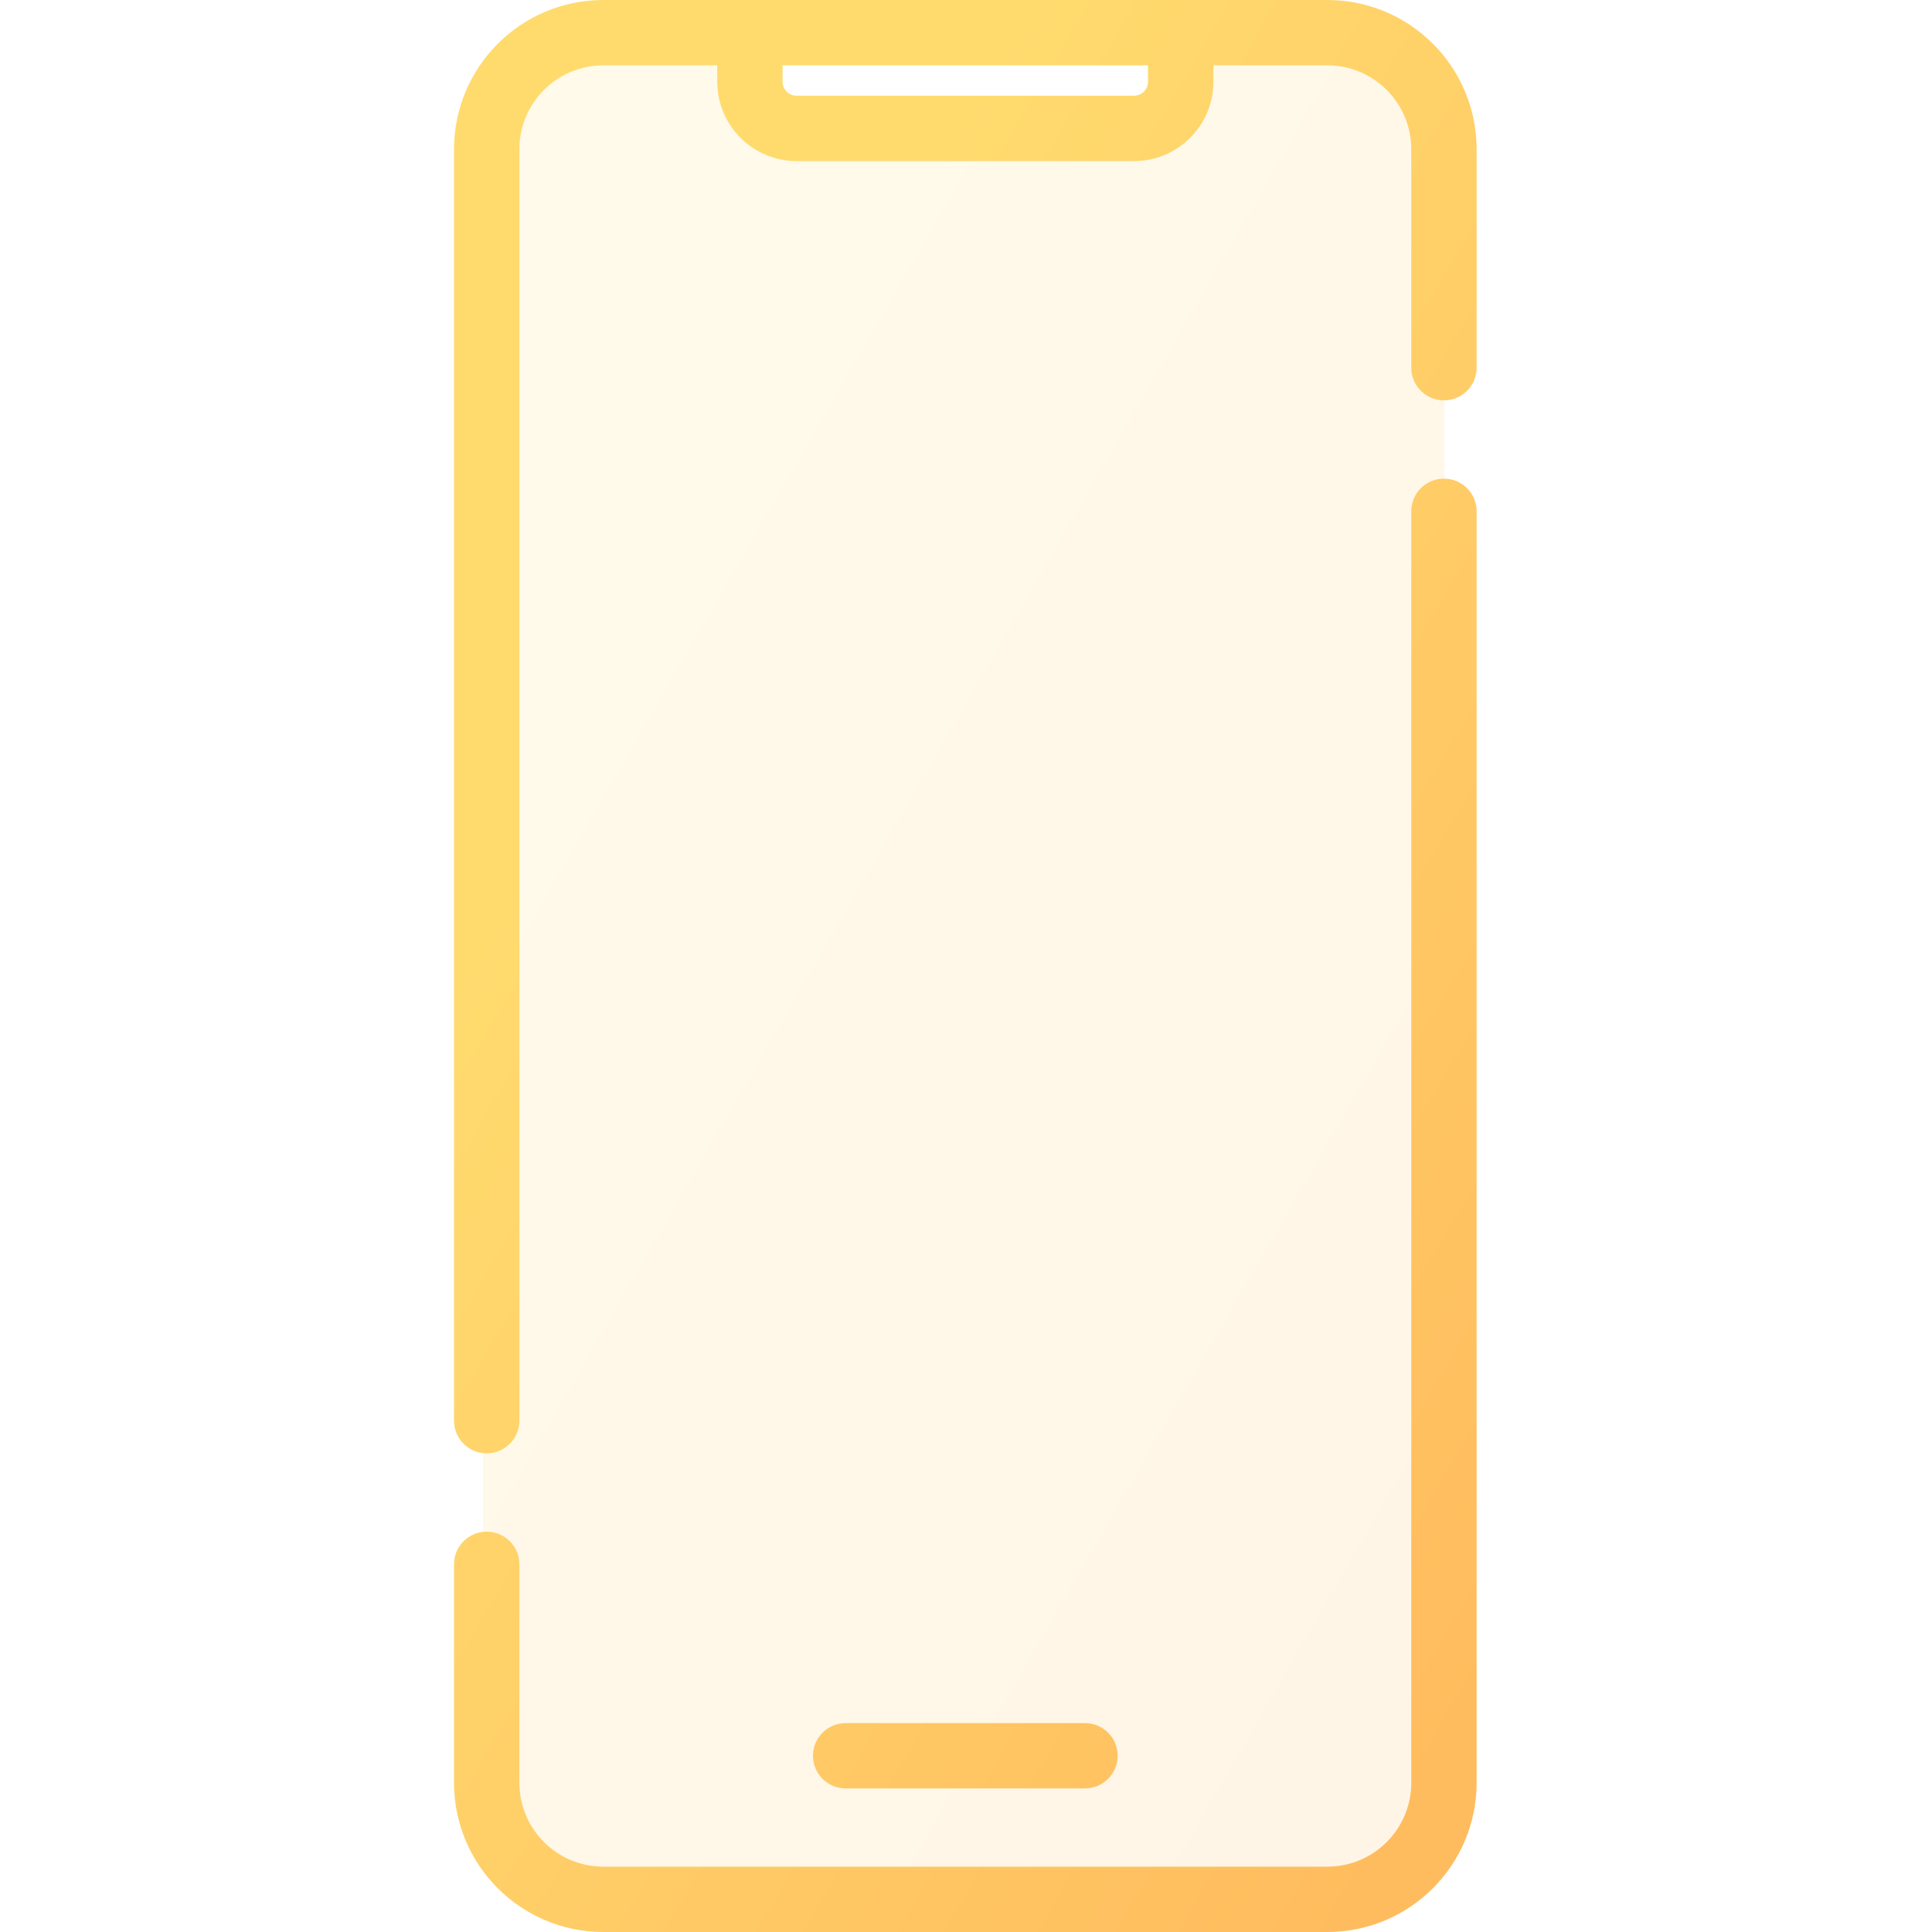
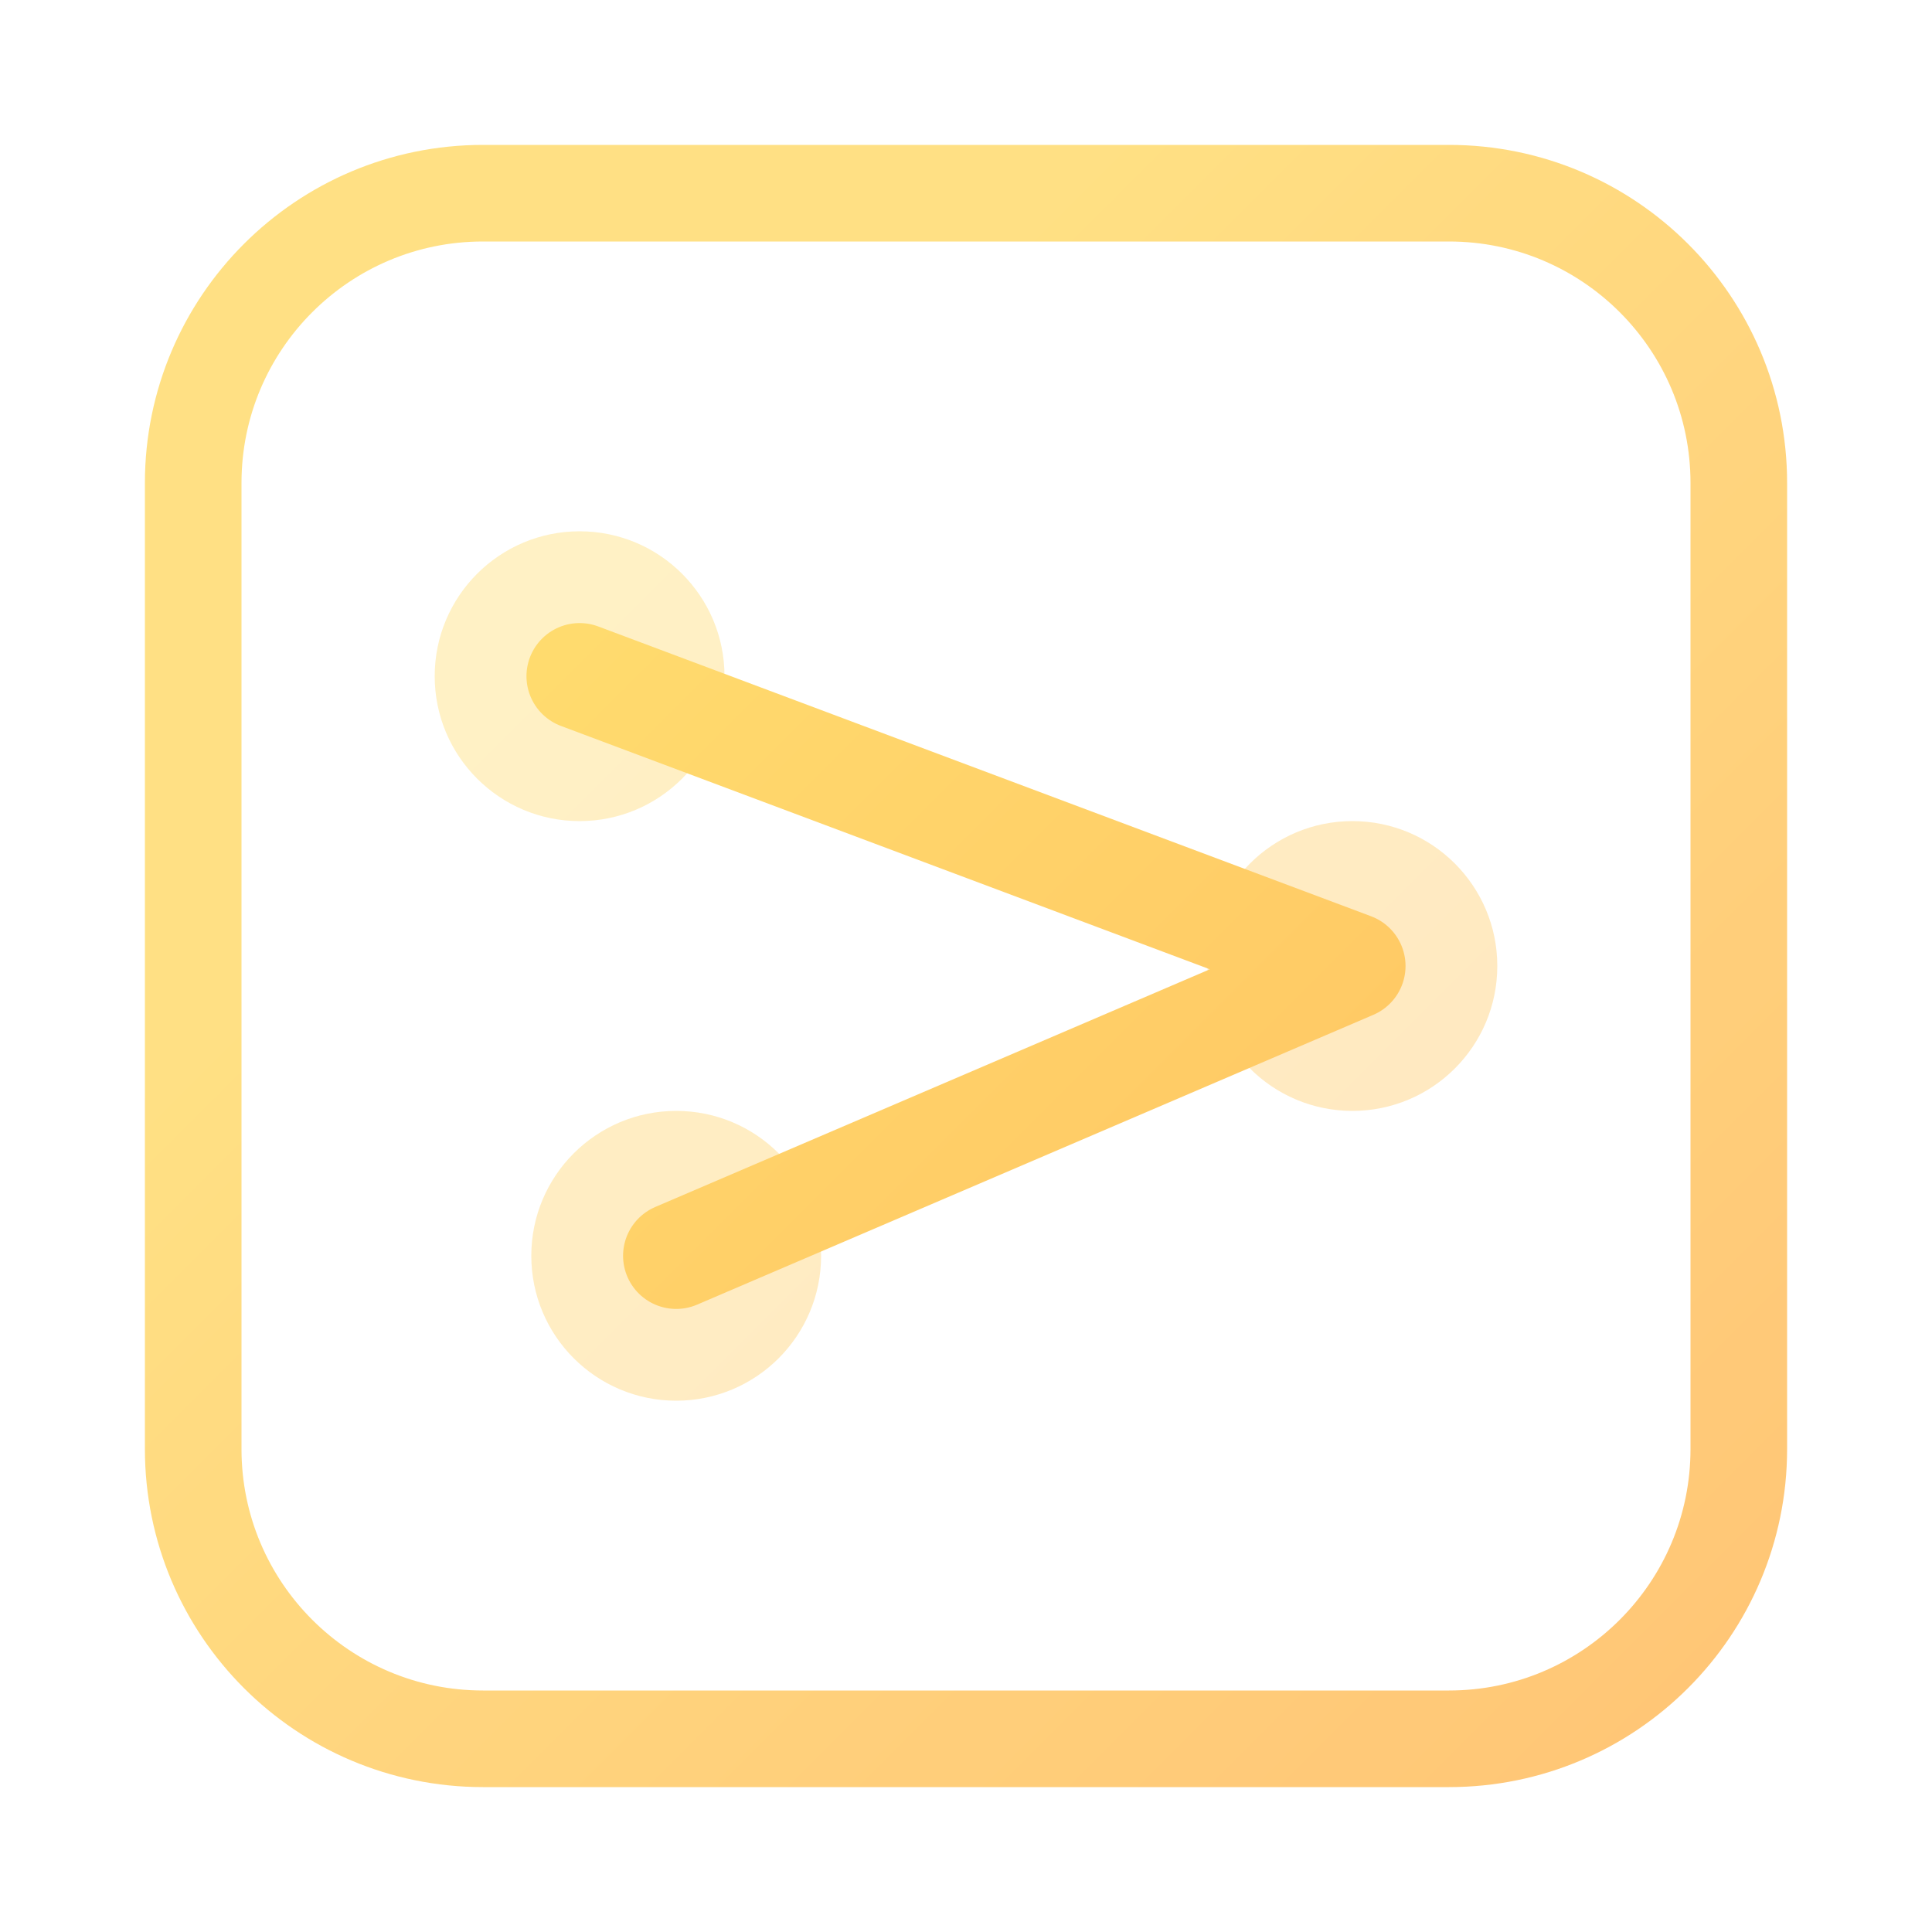
- <svg xmlns="http://www.w3.org/2000/svg" width="40" height="40" viewBox="0 0 22 40" fill="none">
-   <path opacity="0.15" fill-rule="evenodd" clip-rule="evenodd" d="M3 1C1.895 1 1 1.895 1 3V37C1 38.105 1.895 39 3 39H18.9C20.005 39 20.9 38.105 20.9 37V3C20.9 1.895 20.005 1 18.9 1H15.663V2H6.237V1H3Z" fill="url(#paint0_linear)" />
-   <path d="M8.509 35.675C8.135 35.675 7.832 35.977 7.832 36.351C7.832 36.724 8.135 37.027 8.509 37.027V35.675ZM13.463 37.027C13.837 37.027 14.14 36.724 14.14 36.351C14.14 35.977 13.837 35.675 13.463 35.675V37.027ZM0.4 29.414C0.4 29.788 0.703 30.09 1.076 30.09C1.45 30.09 1.753 29.788 1.753 29.414H0.4ZM1.753 32.387C1.753 32.013 1.45 31.711 1.076 31.711C0.703 31.711 0.4 32.013 0.4 32.387H1.753ZM20.219 7.613C20.219 7.987 20.522 8.289 20.895 8.289C21.269 8.289 21.572 7.987 21.572 7.613H20.219ZM21.572 10.586C21.572 10.212 21.269 9.91 20.895 9.91C20.522 9.91 20.219 10.212 20.219 10.586H21.572ZM18.48 38.647H3.492V40H18.48V38.647ZM3.492 1.353H6.527V0H3.492V1.353ZM5.85 1.692H7.203V0.676H5.85V1.692ZM7.493 3.335H14.479V1.982H7.493V3.335ZM6.527 1.353H15.445V0H6.527V1.353ZM15.445 1.353H18.48V0H15.445V1.353ZM16.122 1.692V0.676H14.769V1.692H16.122ZM8.509 37.027H13.463V35.675H8.509V37.027ZM1.753 29.414V3.092H0.4V29.414H1.753ZM1.753 36.908V32.387H0.4V36.908H1.753ZM20.219 3.092V7.613H21.572V3.092H20.219ZM20.219 10.586V36.908H21.572V10.586H20.219ZM14.479 3.335C15.386 3.335 16.122 2.599 16.122 1.692H14.769C14.769 1.852 14.639 1.982 14.479 1.982V3.335ZM3.492 38.647C2.531 38.647 1.753 37.869 1.753 36.908H0.4C0.4 38.616 1.784 40 3.492 40V38.647ZM18.48 40C20.188 40 21.572 38.616 21.572 36.908H20.219C20.219 37.869 19.441 38.647 18.48 38.647V40ZM18.48 1.353C19.441 1.353 20.219 2.131 20.219 3.092H21.572C21.572 1.384 20.188 0 18.48 0V1.353ZM5.85 1.692C5.85 2.599 6.586 3.335 7.493 3.335V1.982C7.333 1.982 7.203 1.852 7.203 1.692H5.85ZM3.492 0C1.784 0 0.4 1.384 0.4 3.092H1.753C1.753 2.131 2.531 1.353 3.492 1.353V0Z" fill="url(#paint1_linear)" />
+ <svg xmlns="http://www.w3.org/2000/svg" width="40" height="40" viewBox="0 0 40 40" fill="none">
  <defs>
-     <linearGradient id="paint0_linear" x1="2.128" y1="1" x2="30.702" y2="17.524" gradientUnits="userSpaceOnUse">
-       <stop offset="0.259" stop-color="#FFDB6E" />
-       <stop offset="1" stop-color="#FFBC5E" />
-     </linearGradient>
-     <linearGradient id="paint1_linear" x1="1.6" y1="8.08974e-07" x2="31.837" y2="17.673" gradientUnits="userSpaceOnUse">
-       <stop offset="0.259" stop-color="#FFDB6E" />
+     <linearGradient id="strategy_grad" x1="5" y1="5" x2="35" y2="35" gradientUnits="userSpaceOnUse">
+       <stop offset="0.25" stop-color="#FFDB6E" />
      <stop offset="1" stop-color="#FFBC5E" />
    </linearGradient>
  </defs>
+   <rect x="4" y="4" width="32" height="32" rx="6" stroke="url(#strategy_grad)" stroke-width="2" opacity="0.85" />
+   <circle cx="12" cy="14" r="3" fill="url(#strategy_grad)" opacity="0.4" />
+   <circle cx="28" cy="20" r="3" fill="url(#strategy_grad)" opacity="0.4" />
+   <circle cx="14" cy="26" r="3" fill="url(#strategy_grad)" opacity="0.4" />
+   <path d="M12 14 L28 20 L14 26" stroke="url(#strategy_grad)" stroke-width="2.2" stroke-linecap="round" stroke-linejoin="round" />
</svg>
